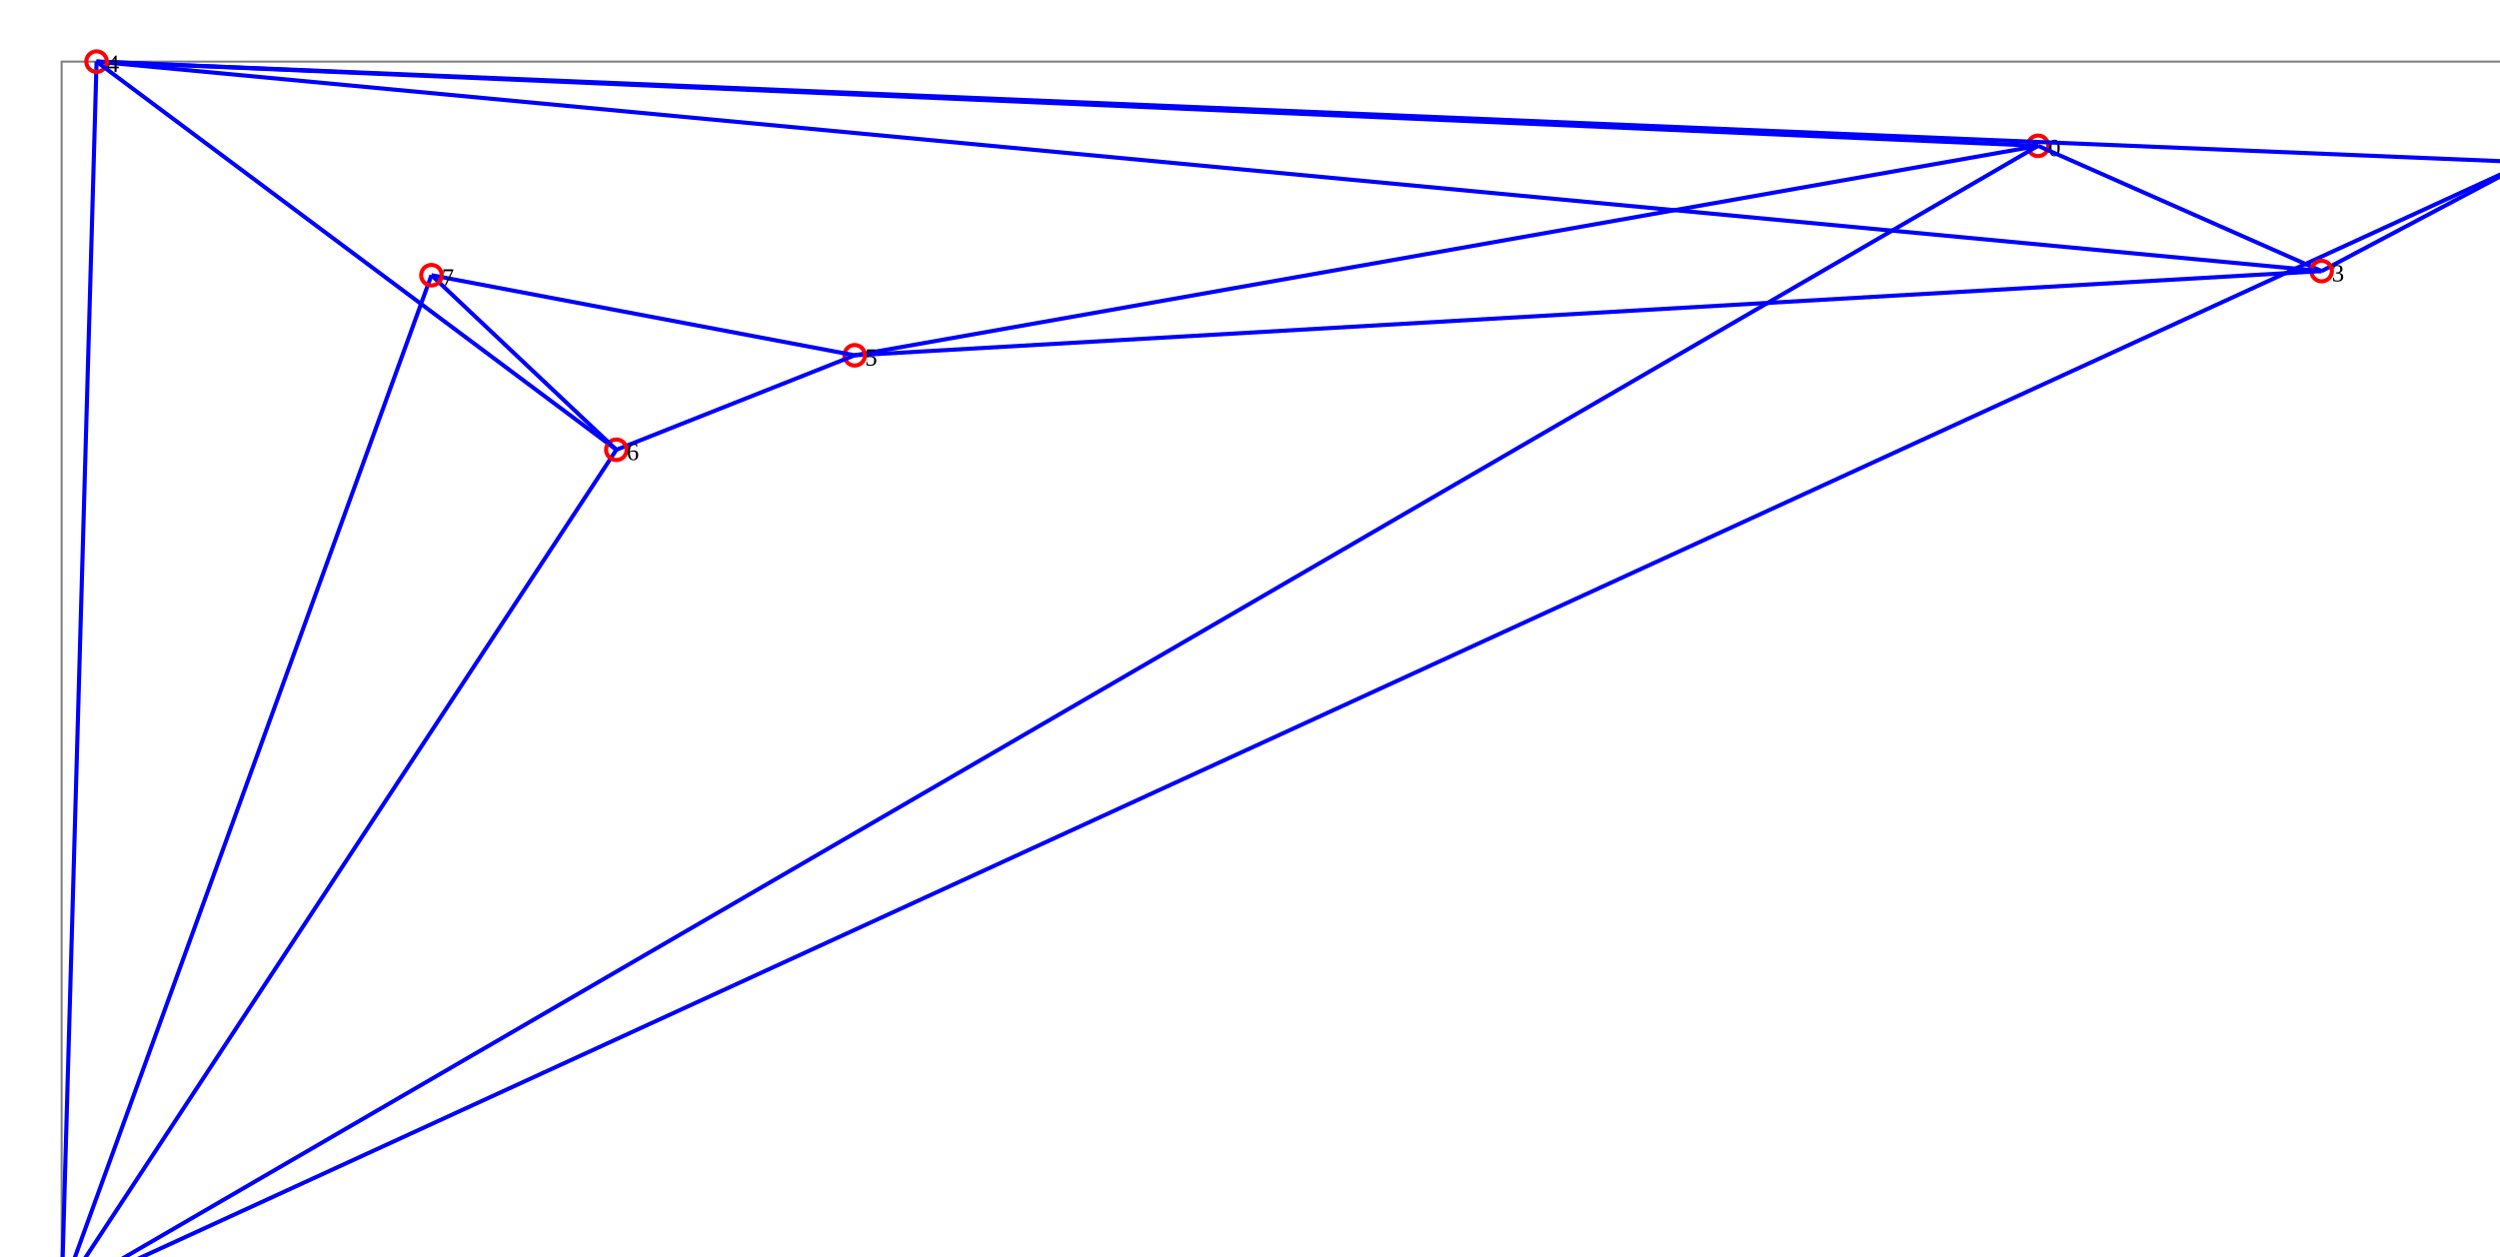
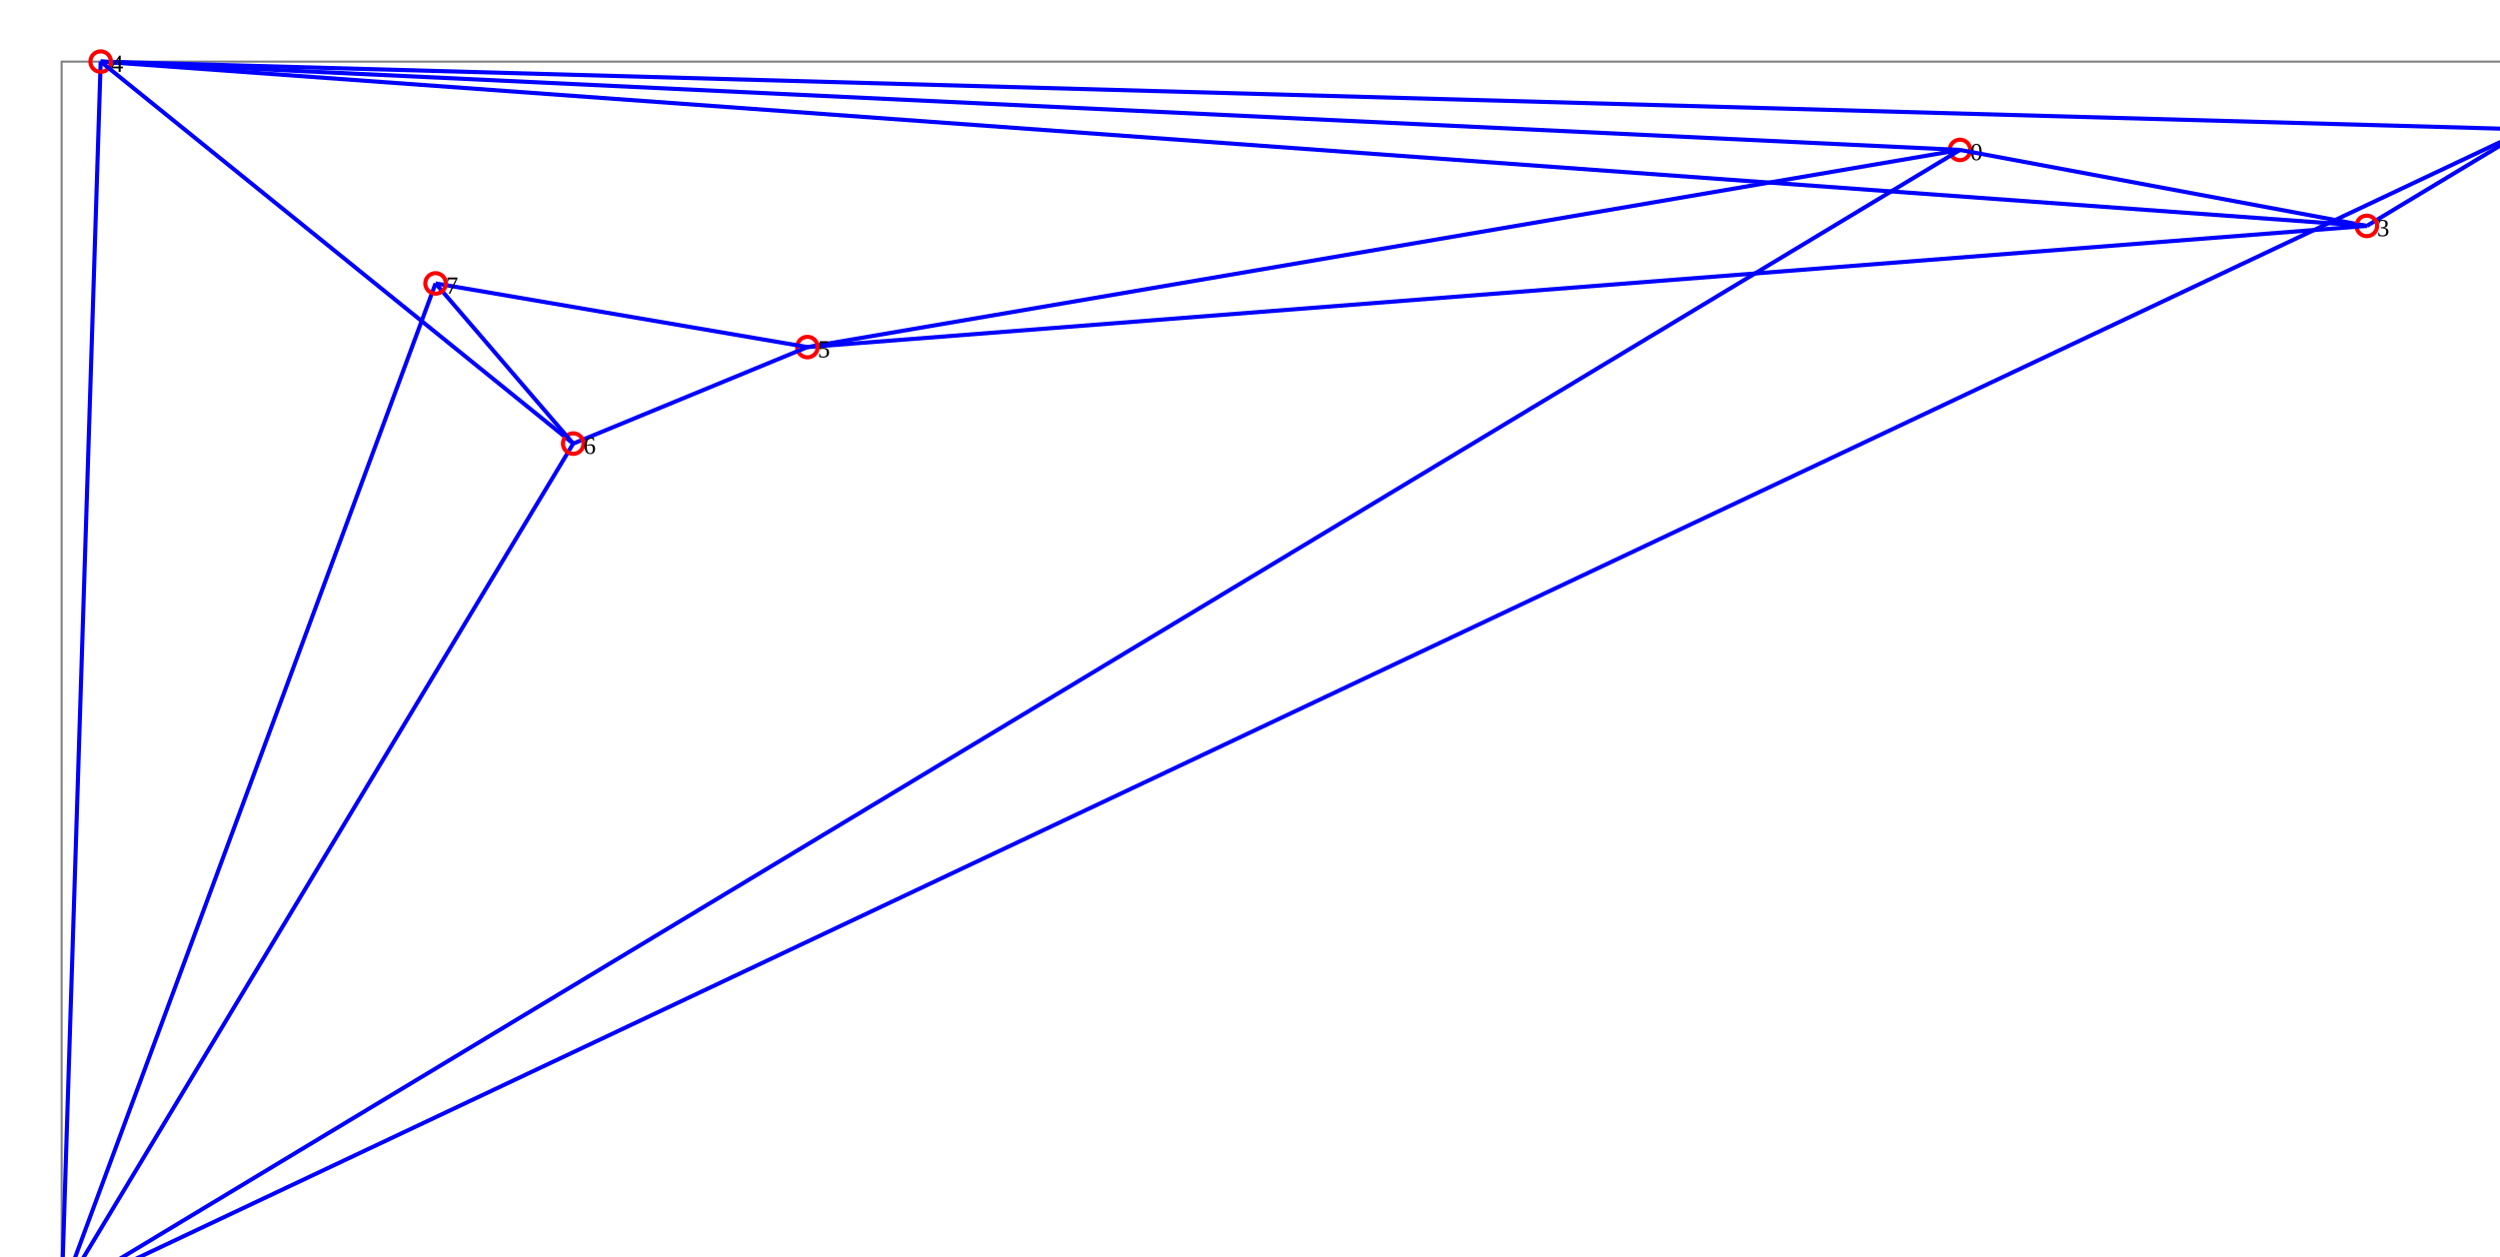
<svg xmlns="http://www.w3.org/2000/svg" version="1.1" baseProfile="full">
  <rect x="30" y="30" width="1200" height="600" stroke="grey" fill="transparent" />
-   <circle cx="992" cy="71" r="5" stroke="red" fill="transparent" stroke-width="2" />
-   <text x="997" y="76">0</text>
-   <line x1="992" y1="71" x2="30" y2="630" stroke="blue" stroke-width="2" />
-   <line x1="992" y1="71" x2="1130" y2="132" stroke="blue" stroke-width="2" />
-   <line x1="992" y1="71" x2="47" y2="30" stroke="blue" stroke-width="2" />
-   <line x1="992" y1="71" x2="416" y2="173" stroke="blue" stroke-width="2" />
+   <circle cx="954" cy="73" r="5" stroke="red" fill="transparent" stroke-width="2" />
+   <text x="959" y="78">0</text>
+   <line x1="954" y1="73" x2="30" y2="630" stroke="blue" stroke-width="2" />
+   <line x1="954" y1="73" x2="1152" y2="110" stroke="blue" stroke-width="2" />
+   <line x1="954" y1="73" x2="49" y2="30" stroke="blue" stroke-width="2" />
+   <line x1="954" y1="73" x2="393" y2="169" stroke="blue" stroke-width="2" />
  <circle cx="30" cy="630" r="5" stroke="red" fill="transparent" stroke-width="2" />
  <text x="35" y="635">1</text>
-   <line x1="30" y1="630" x2="1230" y2="79" stroke="blue" stroke-width="2" />
-   <line x1="30" y1="630" x2="47" y2="30" stroke="blue" stroke-width="2" />
-   <line x1="30" y1="630" x2="300" y2="219" stroke="blue" stroke-width="2" />
-   <line x1="30" y1="630" x2="210" y2="134" stroke="blue" stroke-width="2" />
-   <circle cx="1230" cy="79" r="5" stroke="red" fill="transparent" stroke-width="2" />
-   <text x="1235" y="84">2</text>
-   <line x1="1230" y1="79" x2="1130" y2="132" stroke="blue" stroke-width="2" />
-   <line x1="1230" y1="79" x2="47" y2="30" stroke="blue" stroke-width="2" />
-   <circle cx="1130" cy="132" r="5" stroke="red" fill="transparent" stroke-width="2" />
-   <text x="1135" y="137">3</text>
-   <line x1="1130" y1="132" x2="47" y2="30" stroke="blue" stroke-width="2" />
-   <line x1="1130" y1="132" x2="416" y2="173" stroke="blue" stroke-width="2" />
-   <circle cx="47" cy="30" r="5" stroke="red" fill="transparent" stroke-width="2" />
-   <text x="52" y="35">4</text>
-   <line x1="47" y1="30" x2="300" y2="219" stroke="blue" stroke-width="2" />
-   <circle cx="416" cy="173" r="5" stroke="red" fill="transparent" stroke-width="2" />
-   <text x="421" y="178">5</text>
-   <line x1="416" y1="173" x2="300" y2="219" stroke="blue" stroke-width="2" />
-   <line x1="416" y1="173" x2="210" y2="134" stroke="blue" stroke-width="2" />
-   <circle cx="300" cy="219" r="5" stroke="red" fill="transparent" stroke-width="2" />
-   <text x="305" y="224">6</text>
-   <line x1="300" y1="219" x2="210" y2="134" stroke="blue" stroke-width="2" />
-   <circle cx="210" cy="134" r="5" stroke="red" fill="transparent" stroke-width="2" />
-   <text x="215" y="139">7</text>
+   <line x1="30" y1="630" x2="1230" y2="63" stroke="blue" stroke-width="2" />
+   <line x1="30" y1="630" x2="49" y2="30" stroke="blue" stroke-width="2" />
+   <line x1="30" y1="630" x2="279" y2="216" stroke="blue" stroke-width="2" />
+   <line x1="30" y1="630" x2="212" y2="138" stroke="blue" stroke-width="2" />
+   <circle cx="1230" cy="63" r="5" stroke="red" fill="transparent" stroke-width="2" />
+   <text x="1235" y="68">2</text>
+   <line x1="1230" y1="63" x2="1152" y2="110" stroke="blue" stroke-width="2" />
+   <line x1="1230" y1="63" x2="49" y2="30" stroke="blue" stroke-width="2" />
+   <circle cx="1152" cy="110" r="5" stroke="red" fill="transparent" stroke-width="2" />
+   <text x="1157" y="115">3</text>
+   <line x1="1152" y1="110" x2="49" y2="30" stroke="blue" stroke-width="2" />
+   <line x1="1152" y1="110" x2="393" y2="169" stroke="blue" stroke-width="2" />
+   <circle cx="49" cy="30" r="5" stroke="red" fill="transparent" stroke-width="2" />
+   <text x="54" y="35">4</text>
+   <line x1="49" y1="30" x2="279" y2="216" stroke="blue" stroke-width="2" />
+   <circle cx="393" cy="169" r="5" stroke="red" fill="transparent" stroke-width="2" />
+   <text x="398" y="174">5</text>
+   <line x1="393" y1="169" x2="279" y2="216" stroke="blue" stroke-width="2" />
+   <line x1="393" y1="169" x2="212" y2="138" stroke="blue" stroke-width="2" />
+   <circle cx="279" cy="216" r="5" stroke="red" fill="transparent" stroke-width="2" />
+   <text x="284" y="221">6</text>
+   <line x1="279" y1="216" x2="212" y2="138" stroke="blue" stroke-width="2" />
+   <circle cx="212" cy="138" r="5" stroke="red" fill="transparent" stroke-width="2" />
+   <text x="217" y="143">7</text>
</svg>
